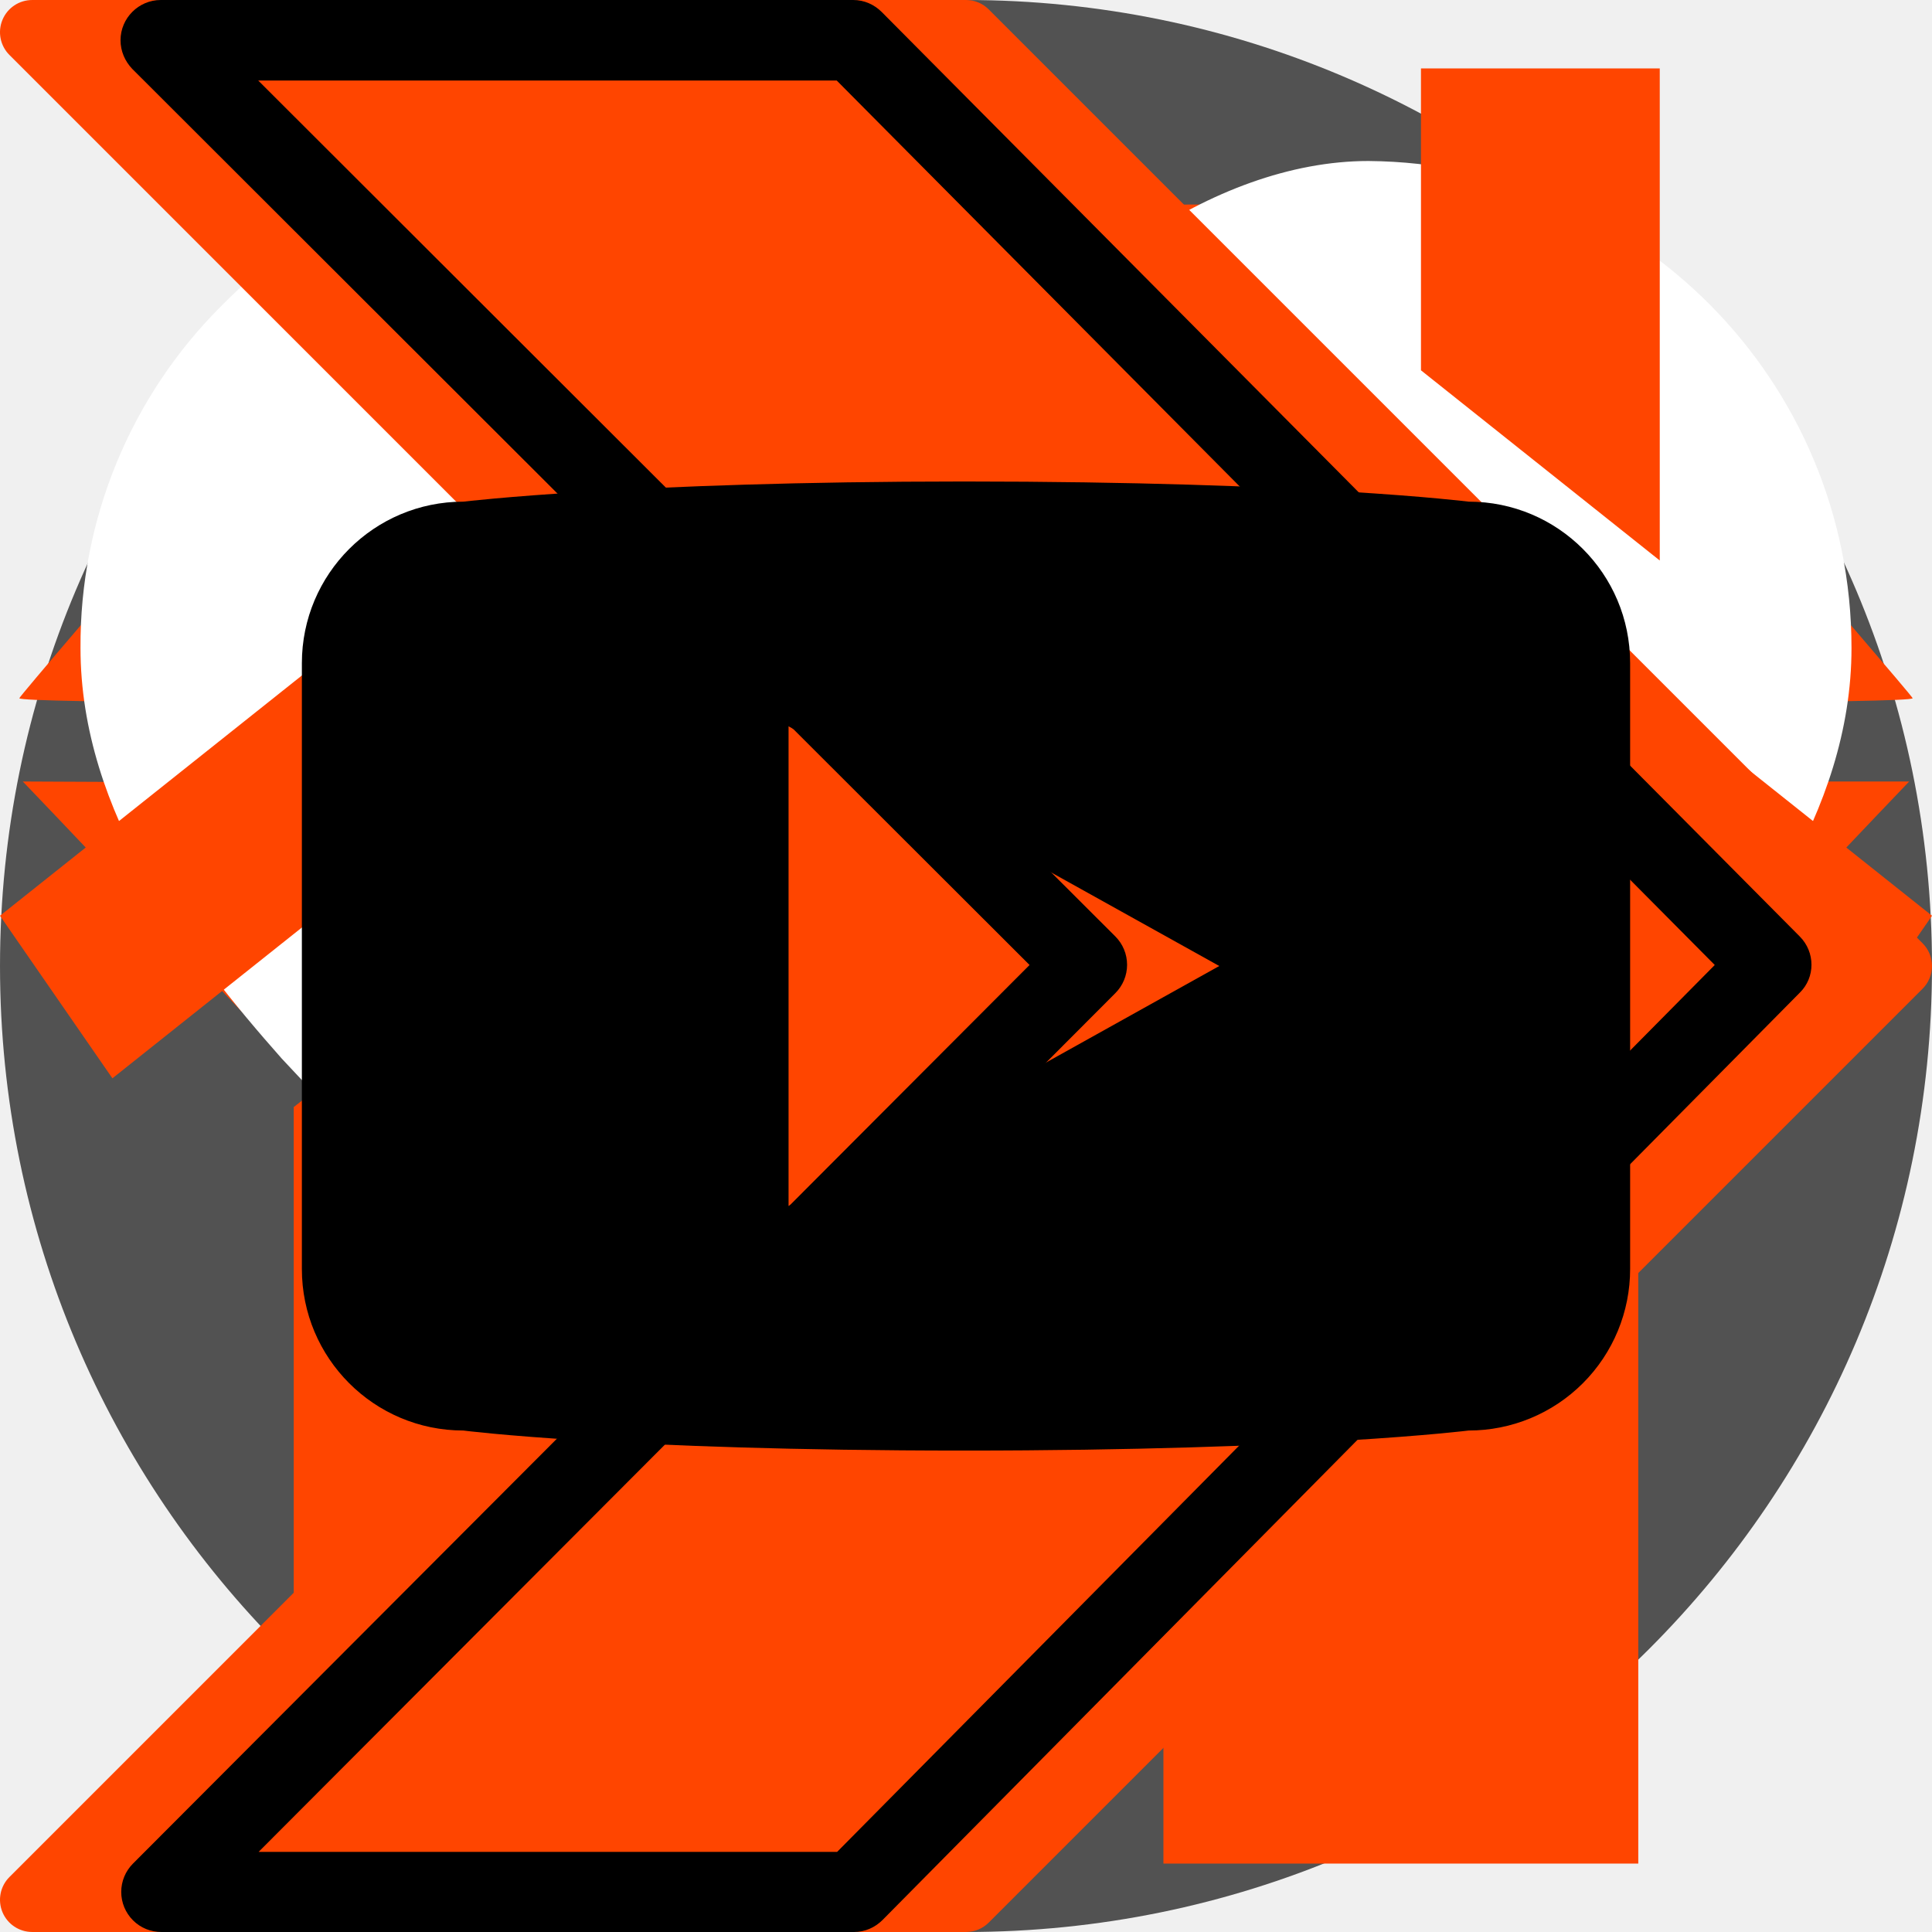
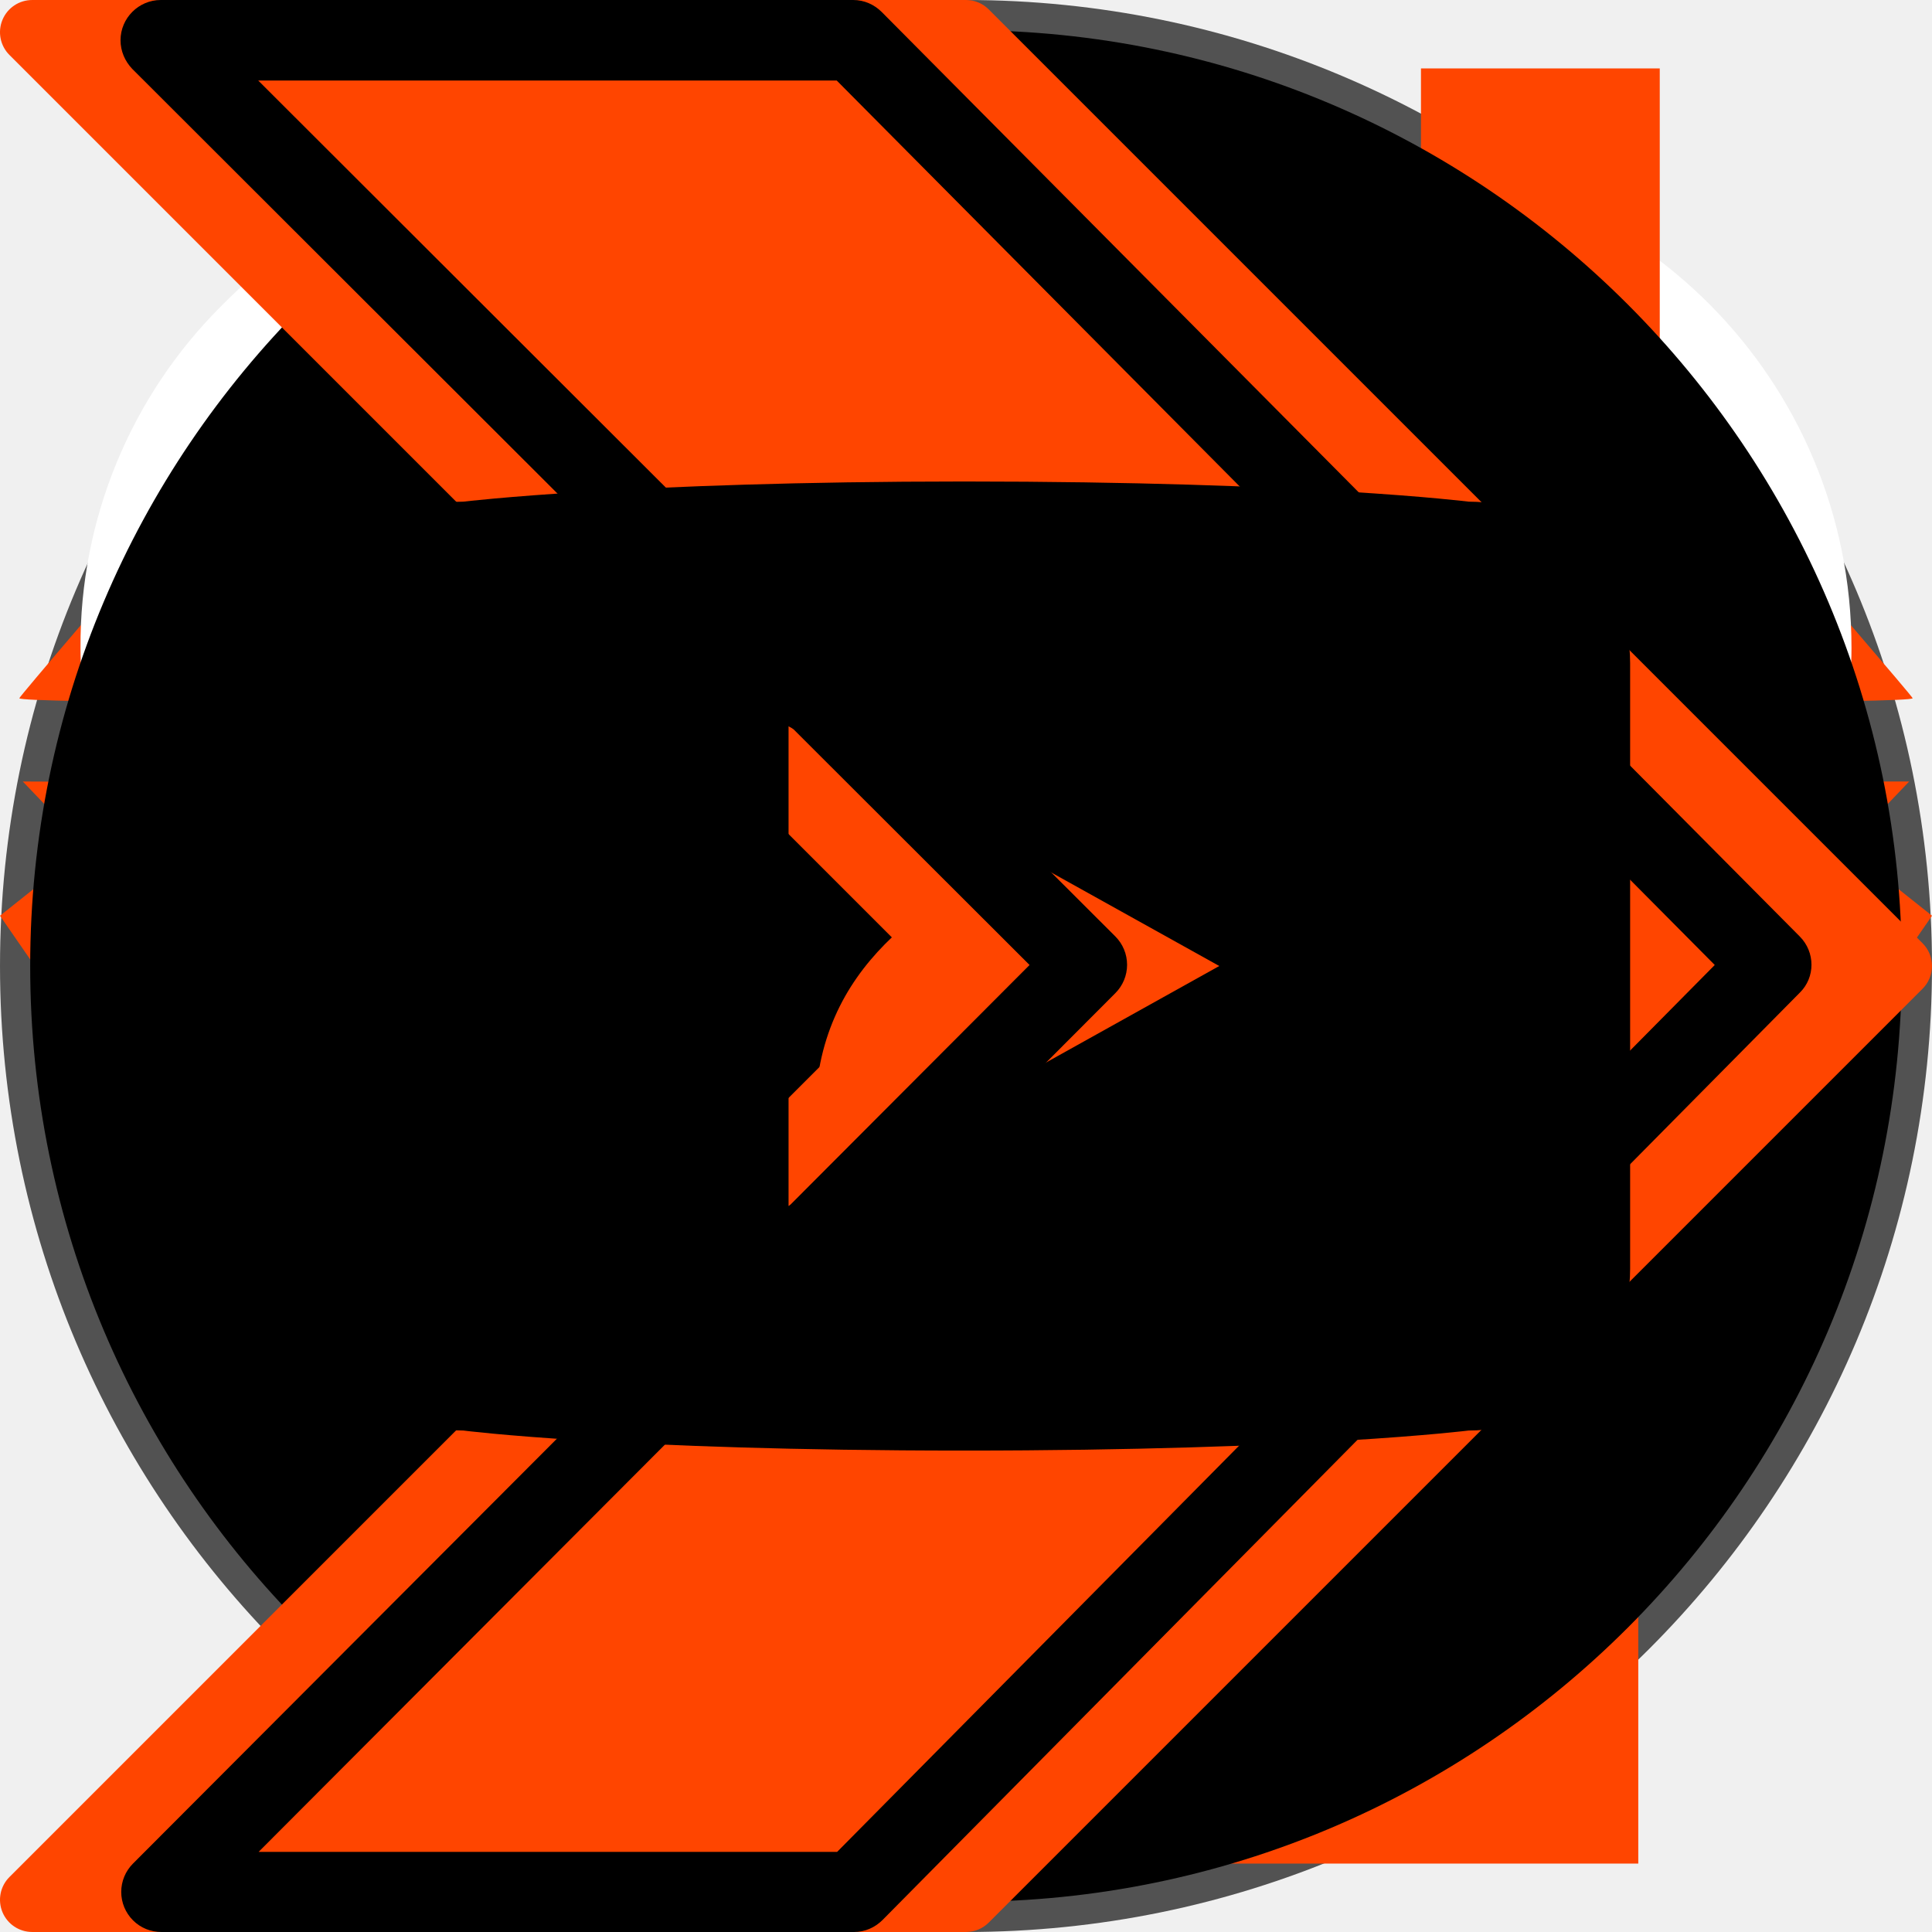
<svg xmlns="http://www.w3.org/2000/svg">
  <style>:root svg:not(:target){display:none}</style>
  <svg fill="#525252" viewBox="0 0 300.003 300.003" id="back-icon">
    <path d="M150 0C67.159 0 .001 67.159.001 150c0 82.838 67.157 150.003 149.997 150.003S300.002 232.838 300.002 150C300.002 67.159 232.839 0 150 0zm39.226 218.202a13.968 13.968 0 0 1-9.902 4.101 13.955 13.955 0 0 1-9.902-4.103l-56.295-56.292a13.898 13.898 0 0 1-2.368-1.886c-2.796-2.799-4.145-6.479-4.077-10.144-.065-3.667 1.281-7.35 4.077-10.146a14.146 14.146 0 0 1 2.368-1.886l56.043-56.043c5.47-5.465 14.34-5.467 19.808.003 5.47 5.467 5.47 14.335 0 19.808l-48.265 48.265 48.514 48.516c5.468 5.469 5.468 14.337-.001 19.807z" />
  </svg>
  <svg fill="#ff4500" viewBox="0 0 1000 1000" id="diamond-icon">
    <path d="M236.53 106.9c-6.93 1.03-23.34 18.98-117.24 126.99C59.26 302.9 10.26 360.37 10 361.4c0 1.28 50.03 2.05 111.34 2.05h111.6l108.52-126.48C401.23 167.7 451 109.47 451.77 108.18c1.54-2.56-199.08-3.84-215.24-1.28zM549.77 107.42c-.77 1.03 47.97 59 108 129.04l109.54 126.99h111.34c61.32 0 111.34-.77 111.34-2.05-.26-1.03-49.77-58.75-110.31-128.53L769.63 106.13l-109.54-.26c-60.04-.25-109.81.52-110.32 1.55zM394.82 238.51c-57.21 66.45-104.16 121.86-104.67 122.89-.51 1.03 93.89 2.05 209.6 2.05 115.96 0 210.62-.51 210.62-1.28 0-1.28-29.76-36.17-167.78-196.26-22.32-26.17-41.56-47.72-42.33-47.97-.77-.26-48.23 53.87-105.44 120.57zM28.21 421.68c9.24 9.75 102.37 107.75 207.29 218.07 104.67 110.57 190.87 200.87 191.64 200.87 1.54 0-.26-3.85-100.05-223.19l-96.2-211.65-109.55-.77-109.54-.51 16.41 17.18zM277.32 406.8c4.1 11.55 221.65 487.7 222.68 487.7 1.28 0 216.52-471.27 222.42-486.67 1.02-2.82-37.97-3.33-222.42-3.33-135.2 0-223.19 1.02-222.68 2.3zM765.78 412.71c-1.79 4.62-43.61 96.72-92.61 204.72-105.19 231.15-101.59 223.19-100.31 223.19.51 0 86.71-90.3 191.64-200.62 104.92-110.57 198.05-208.57 207.29-218.32l16.41-17.18H769.37l-3.59 8.21z" />
  </svg>
  <svg fill="#fff" viewBox="0 0 48 48" id="heart-icon">
    <g data-name="Layer 2">
      <path fill="none" d="M0 0h48v48H0z" data-name="invisible box" />
      <path d="M34 4c-3.9 0-8 3.1-10 6.5C22 7.1 17.9 4 14 4a12 12 0 0 0-8.5 3.6A11.9 11.9 0 0 0 2 16.1c0 4.1 2.7 7.6 5 10.2l16.3 17.4a1 1 0 0 0 1.4 0L41 26.3c2.3-2.6 5-6.1 5-10.2A12.1 12.1 0 0 0 34 4Z" data-name="icons Q2" />
    </g>
  </svg>
  <svg id="home-icon" viewBox="0 0 512 512">
    <style>.st0{fill:#ff4500}</style>
    <path class="st0" d="M434.162 293.382v200.48H308.321V368.583H203.682v125.279H77.841v-200.48l178.161-139.52z" />
    <path class="st0" d="M0 242.682 256 38.93l256 203.752-29.79 43.082L256 105.722 29.79 285.764zM439.853 18.138v130.4l-63.28-50.4v-80z" />
  </svg>
+   <svg viewBox="0 0 512 512" id="quiz-icon">
+     <path d="M504 256c0 136.997-111.043 248-248 248S8 392.997 8 256C8 119.083 119.043 8 256 8s248 111.083 248 248zM262.655 90c-54.497 0-89.255 22.957-116.549 63.758-3.536 5.286-2.353 12.415 2.715 16.258l34.699 26.31c5.205 3.947 12.621 3.008 16.665-2.122 17.864-22.658 30.113-35.797 57.303-35.797 20.429 0 45.698 13.148 45.698 32.958 0 14.976-12.363 22.667-32.534 33.976C247.128 238.528 216 254.941 216 296v4c0 6.627 5.373 12 12 12h56c6.627 0 12-5.373 12-12v-1.333c0-28.462 83.186-29.647 83.186-106.667 0-58.002-60.165-102-116.531-102zM256 338c-25.365 0-46 20.635-46 46 0 25.364 20.635 46 46 46s46-20.636 46-46c0-25.365-20.635-46-46-46z" />
+   </svg>
  <svg fill="#ff4500" viewBox="0 0 512.004 512.004" id="right-arrow">
    <path d="M509.501 249.969 262.035 2.502a8.497 8.497 0 0 0-6.033-2.5H8.535a8.53 8.53 0 0 0-6.033 14.566l241.434 241.434L2.502 497.435a8.534 8.534 0 0 0-1.852 9.301 8.538 8.538 0 0 0 7.885 5.265h247.467c2.27 0 4.437-.896 6.033-2.5l247.467-247.467a8.522 8.522 0 0 0-.001-12.065z" />
  </svg>
  <svg viewBox="0 0 511.893 511.893" id="right-icon">
    <path d="M476.84 248.107 233.64 3.2c-2.027-2.027-4.693-3.2-7.573-3.2H42.6c-5.867 0-10.667 4.8-10.667 10.667 0 2.88 1.173 5.547 3.093 7.573l237.76 237.44L35.24 493.76a10.623 10.623 0 0 0 0 15.04c2.027 2.027 4.693 3.093 7.573 3.093H226.28c2.88 0 5.547-1.173 7.573-3.2L476.84 263.04c4.16-4.053 4.16-10.773 0-14.933zM221.8 490.667H68.52l226.987-227.52a10.623 10.623 0 0 0 0-15.04L68.413 21.333h153.28l232.64 234.347L221.8 490.667z" />
  </svg>
  <svg viewBox="0 0 32 32" id="youtube-icon">
    <path d="M24.325 8.309s-2.655-.334-8.357-.334c-5.517 0-8.294.334-8.294.334A2.675 2.675 0 0 0 5 10.984v10.034a2.675 2.675 0 0 0 2.674 2.676s2.582.332 8.294.332c5.709 0 8.357-.332 8.357-.332A2.673 2.673 0 0 0 27 21.018V10.982a2.673 2.673 0 0 0-2.675-2.673zM13.061 19.975V12.03L20.195 16l-7.134 3.975z" />
  </svg>
</svg>
